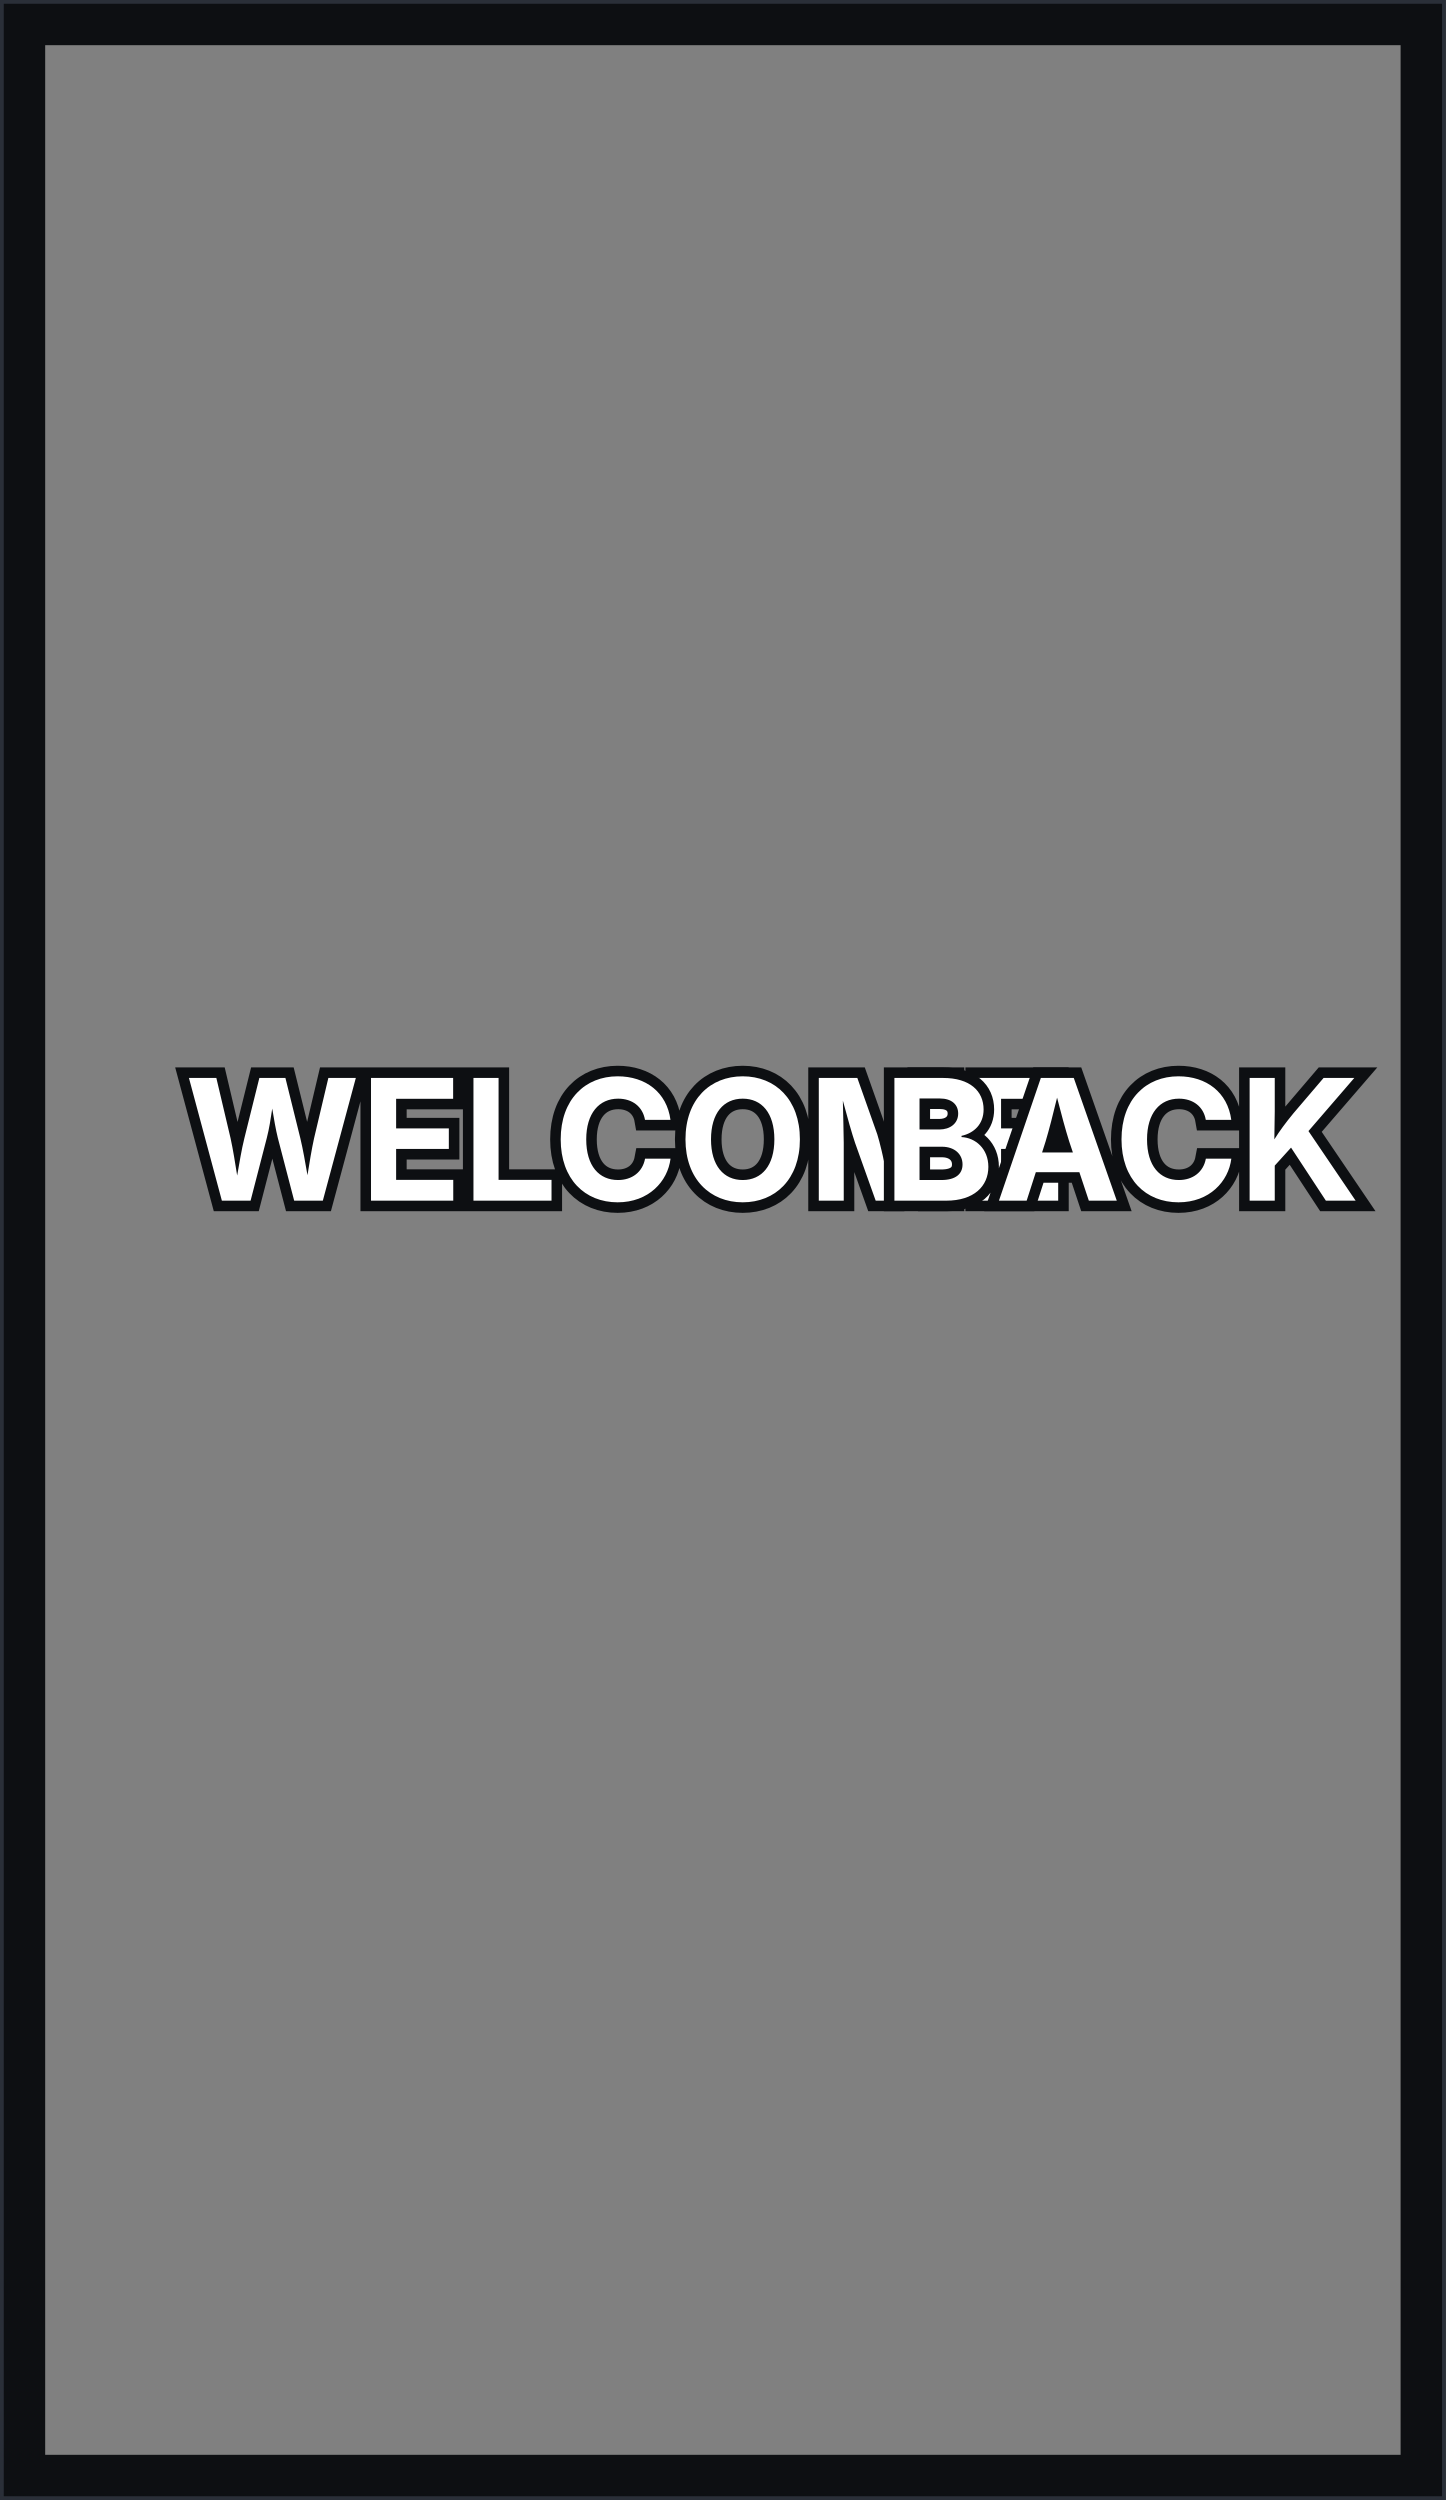
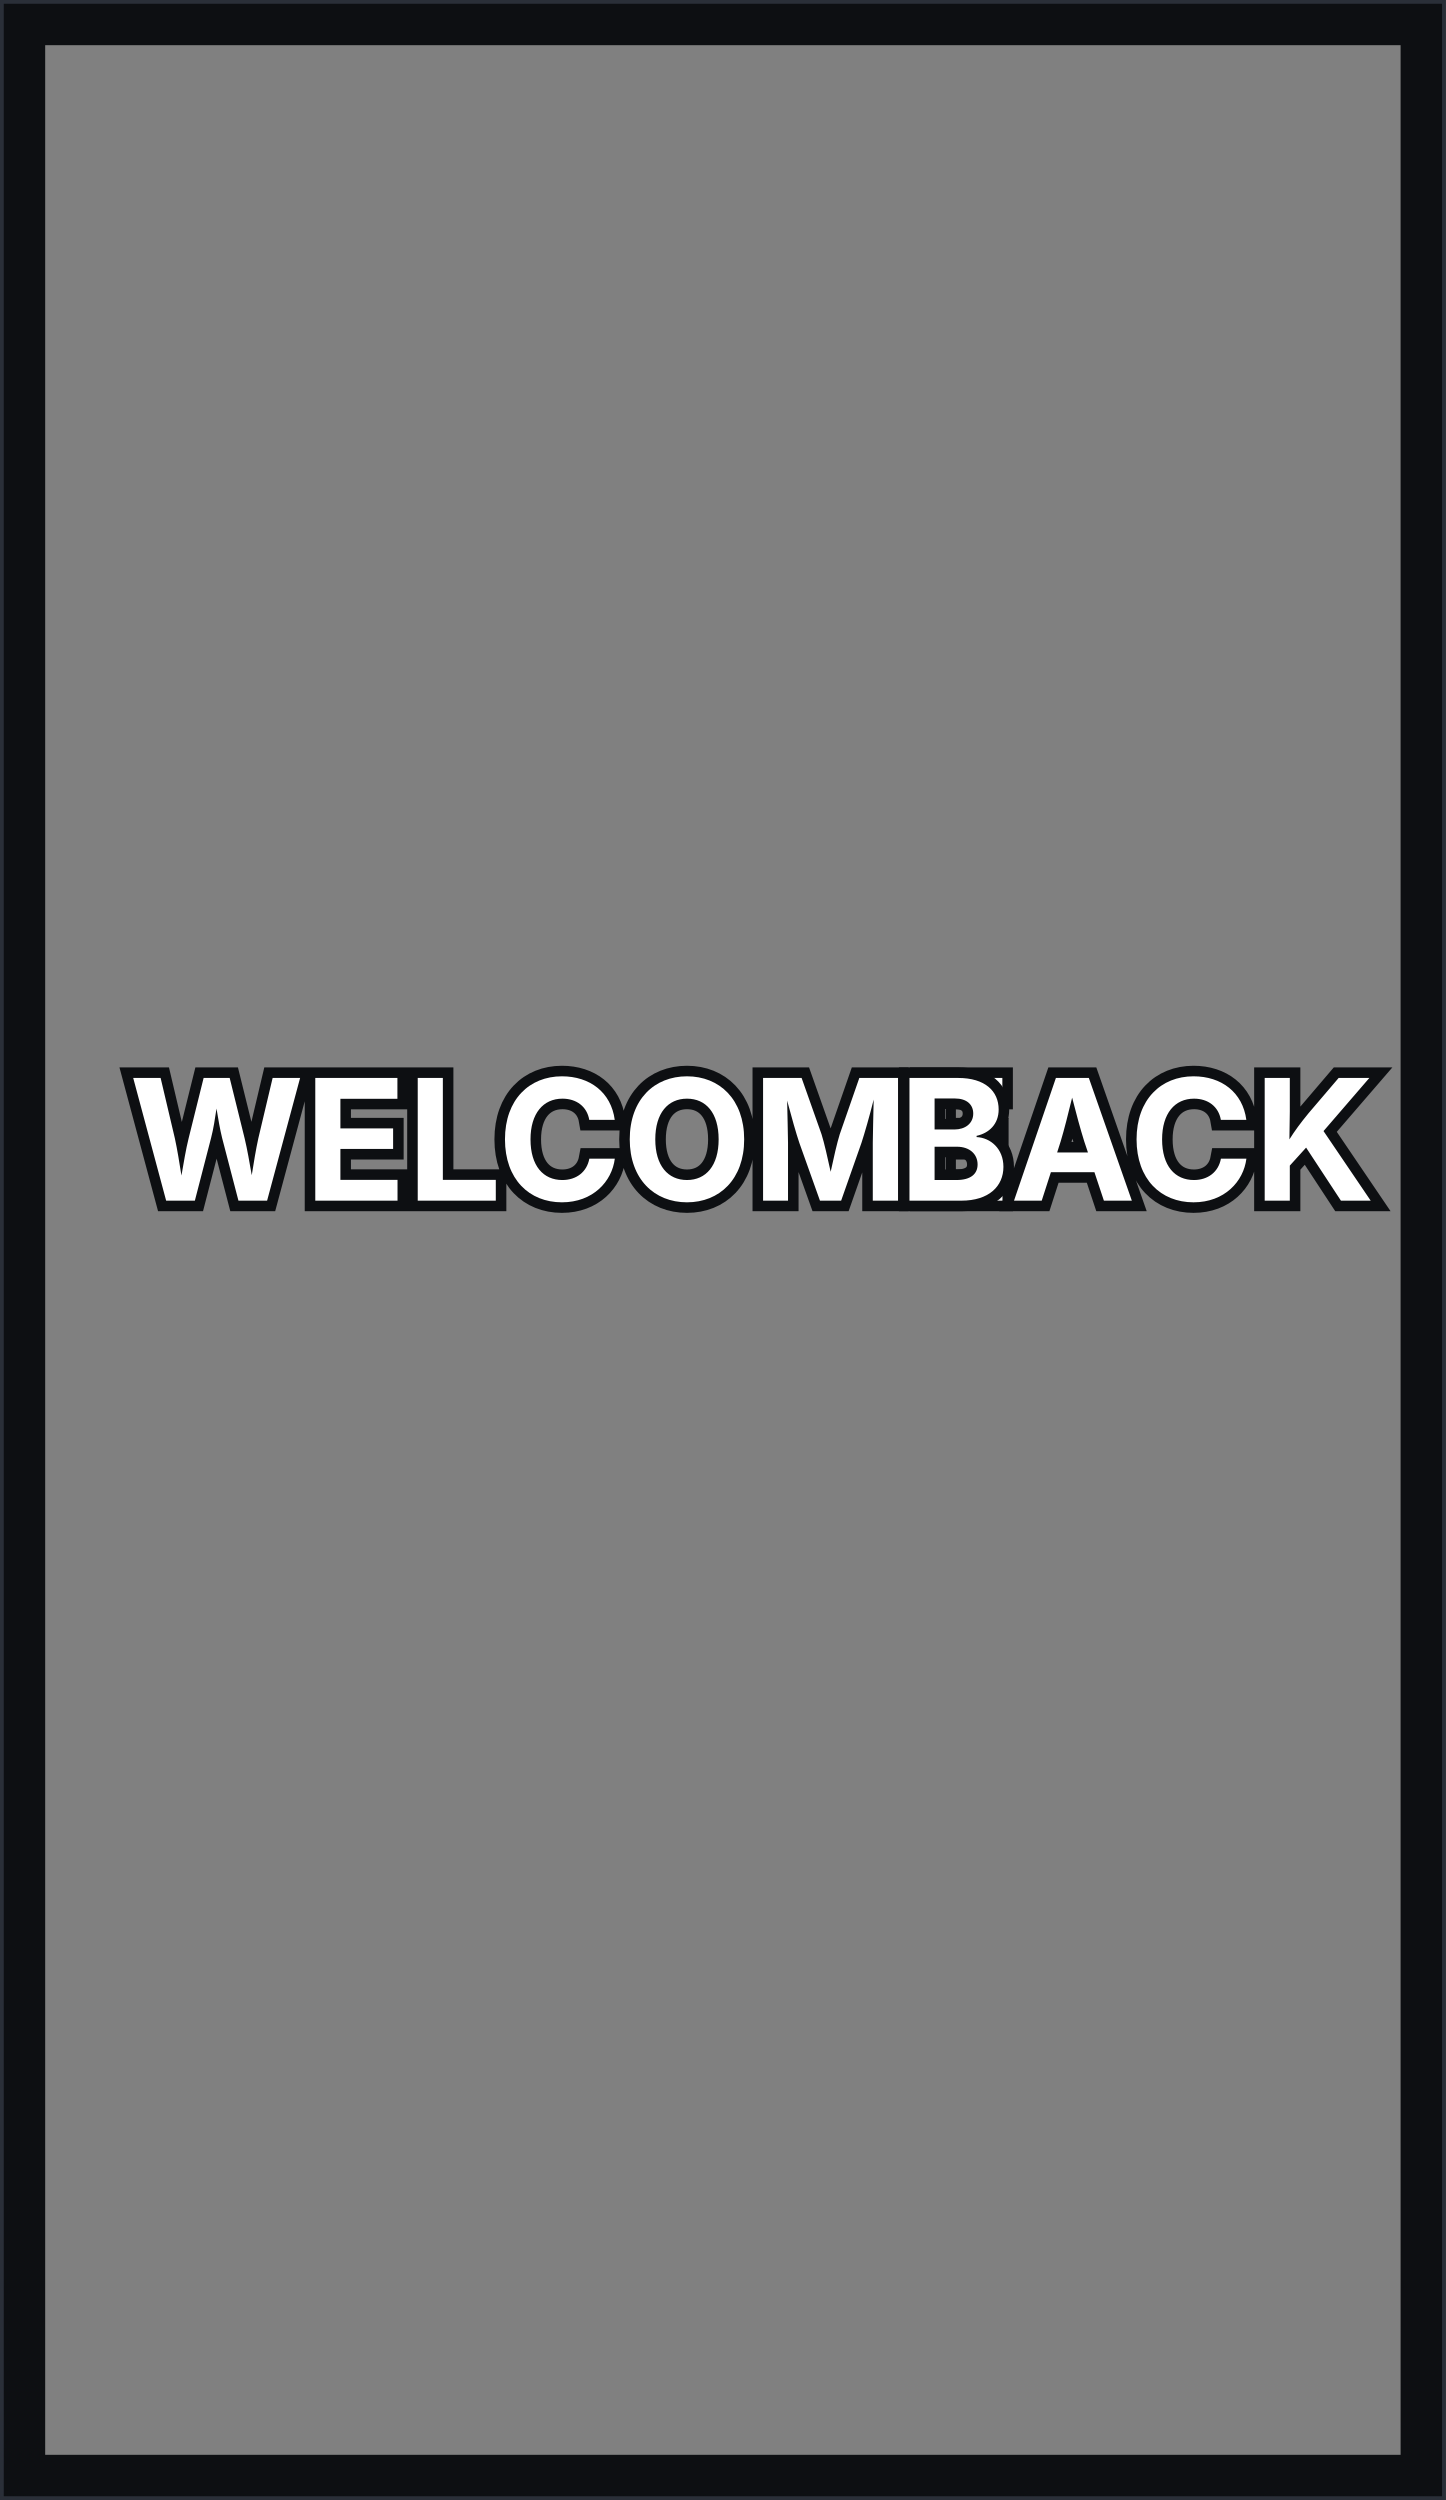
<svg xmlns="http://www.w3.org/2000/svg" width="384" height="664" viewBox="0 0 384 664" role="img" aria-label="karaoke 9x16 short on mid-grey frame">
  <rect width="384" height="664" fill="#0d0f12" />
  <g transform="translate(12,12)">
    <rect width="360" height="640" fill="#808080" />
-     <text x="37.1" y="306.9" font-family="Inter, system-ui, sans-serif" font-size="44.8" font-weight="700" fill="#ffffff" stroke="#0d0f12" stroke-width="5.60" paint-order="stroke">WELCOME</text>
-     <text x="222.6" y="306.9" font-family="Inter, system-ui, sans-serif" font-size="44.8" font-weight="700" fill="#ffffff" stroke="#0d0f12" stroke-width="5.60" paint-order="stroke">BACK</text>
+     <text x="22.3" y="306.9" font-family="Inter, system-ui, sans-serif" font-size="44.8" font-weight="700" fill="#ffffff" data-role="caption-text" stroke="#0d0f12" stroke-width="5.60" paint-order="stroke">WELCOME</text>
+     <text x="226.6" y="306.9" font-family="Inter, system-ui, sans-serif" font-size="44.8" font-weight="700" fill="#ffffff" data-role="caption-text" stroke="#0d0f12" stroke-width="5.60" paint-order="stroke">BACK</text>
  </g>
  <rect x="0.5" y="0.5" width="383" height="663" fill="none" stroke="#2a2f38" />
</svg>
